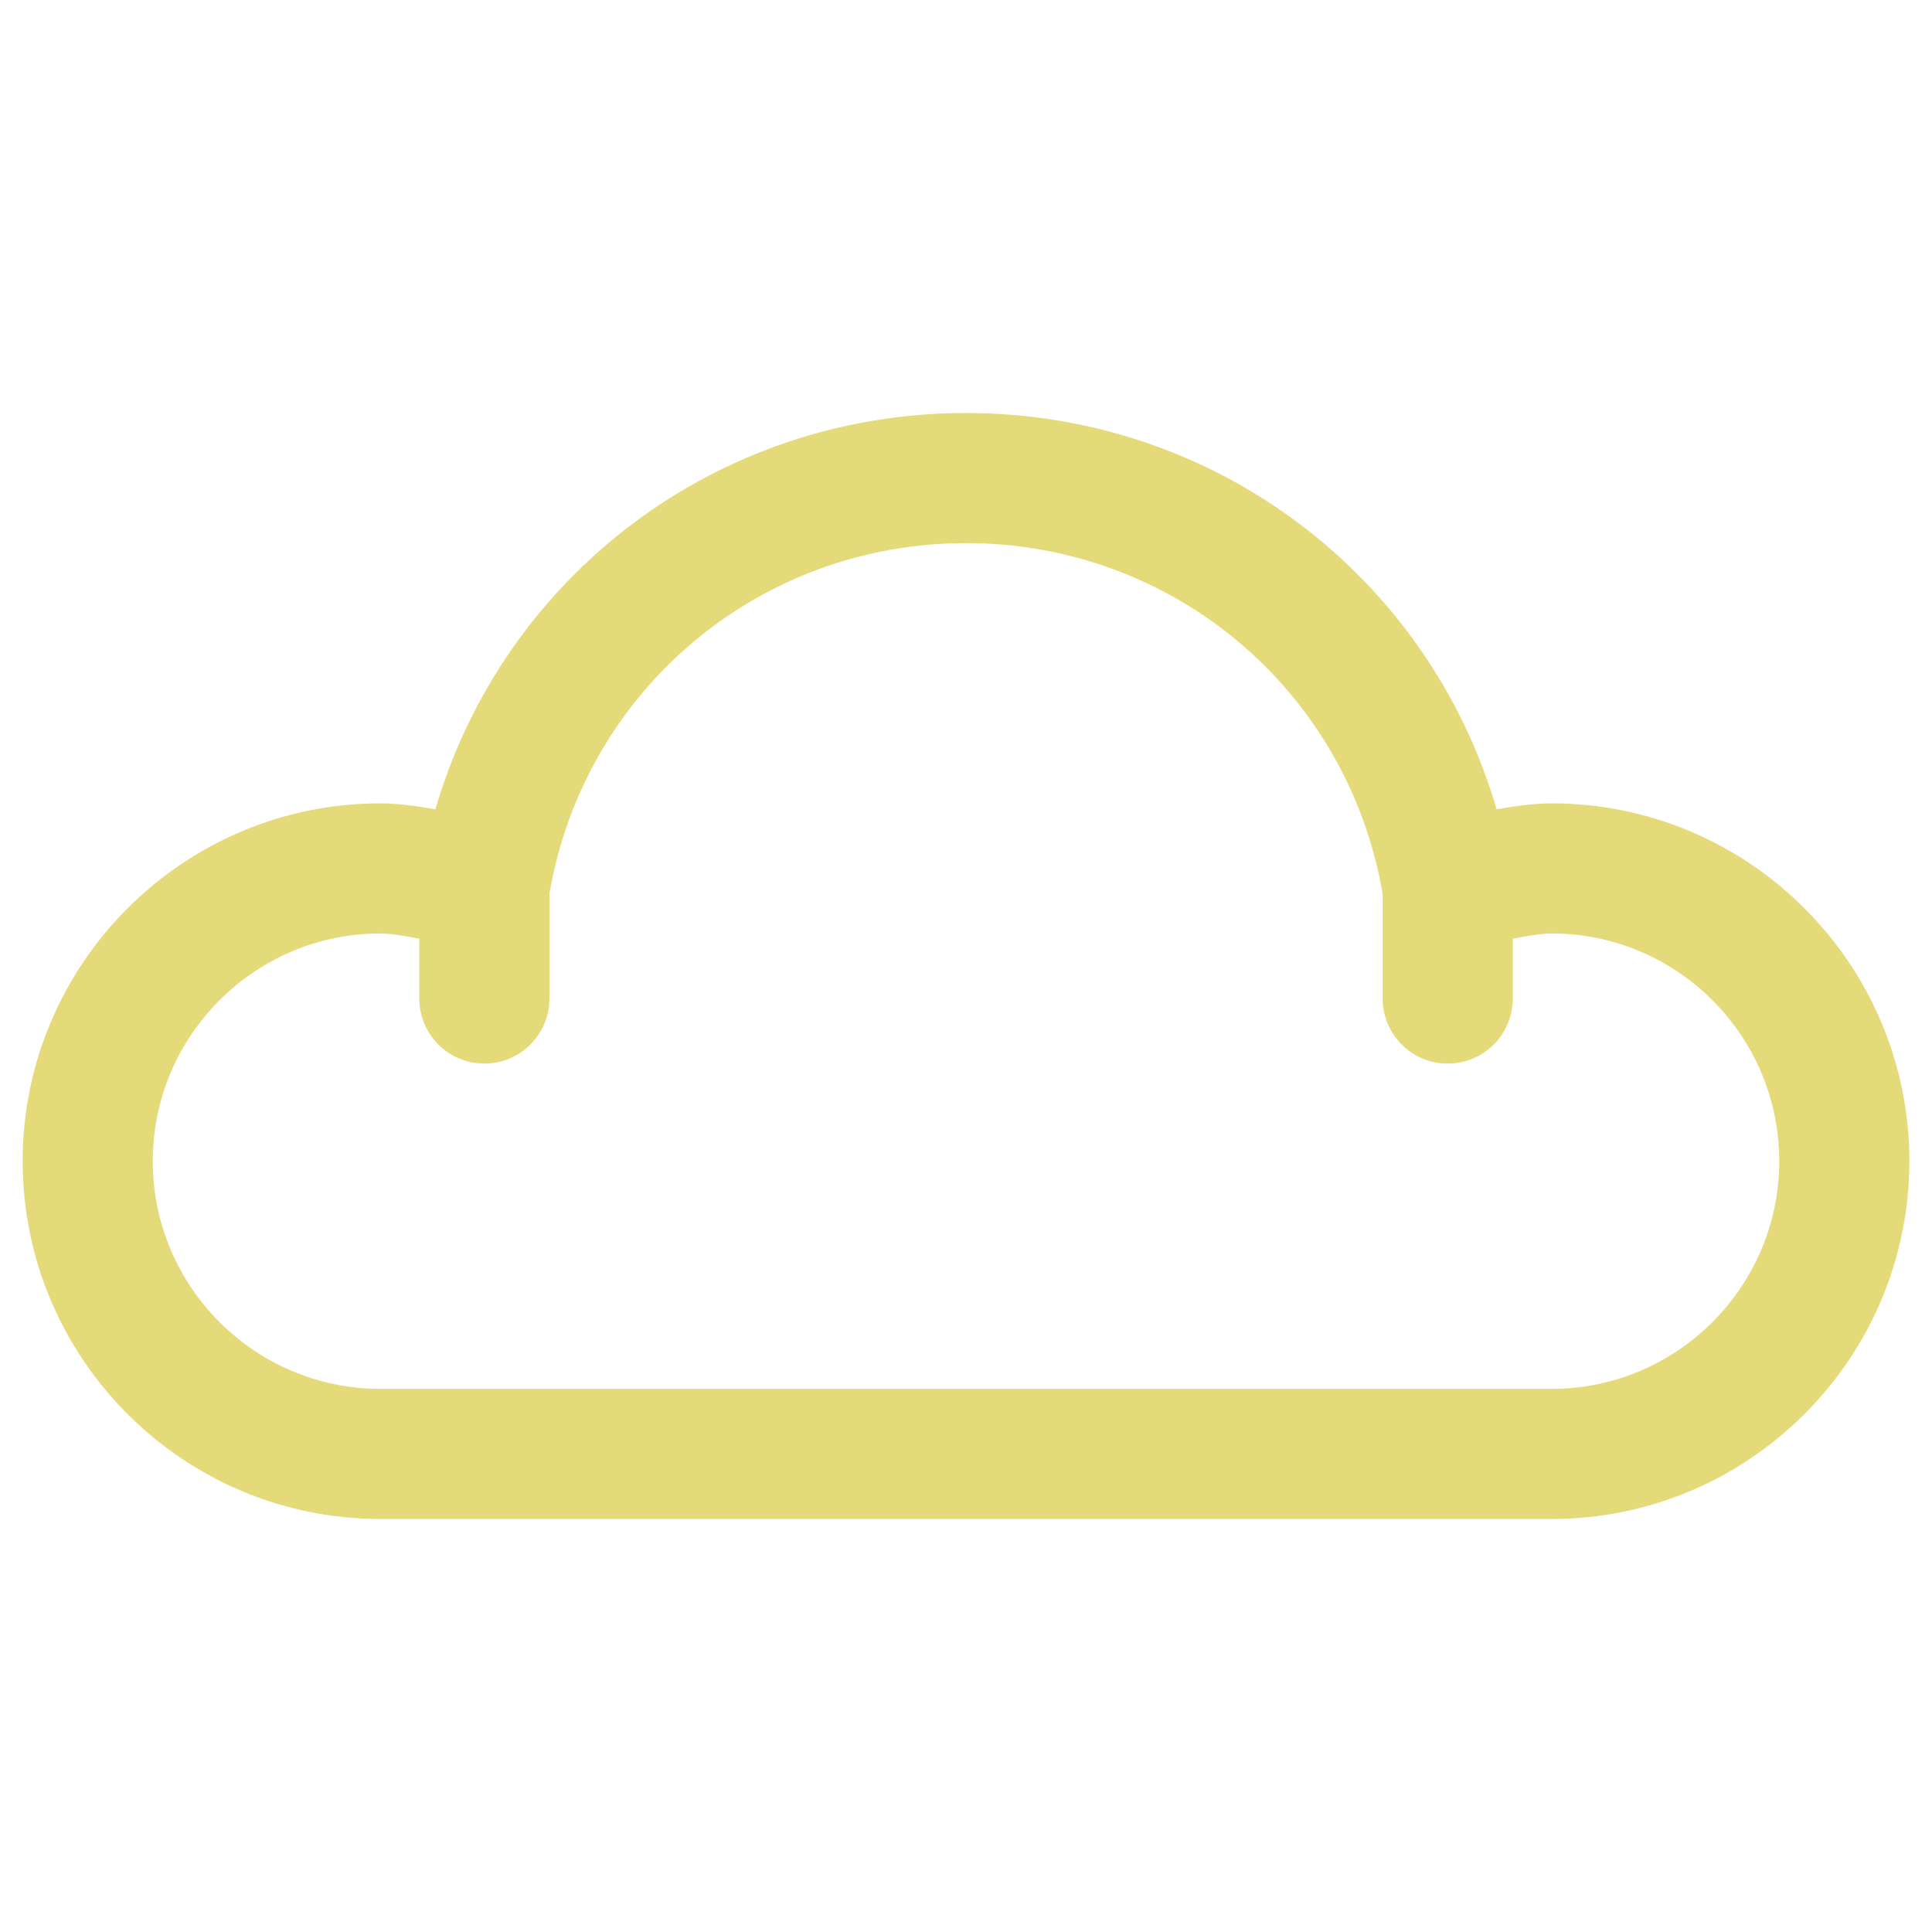
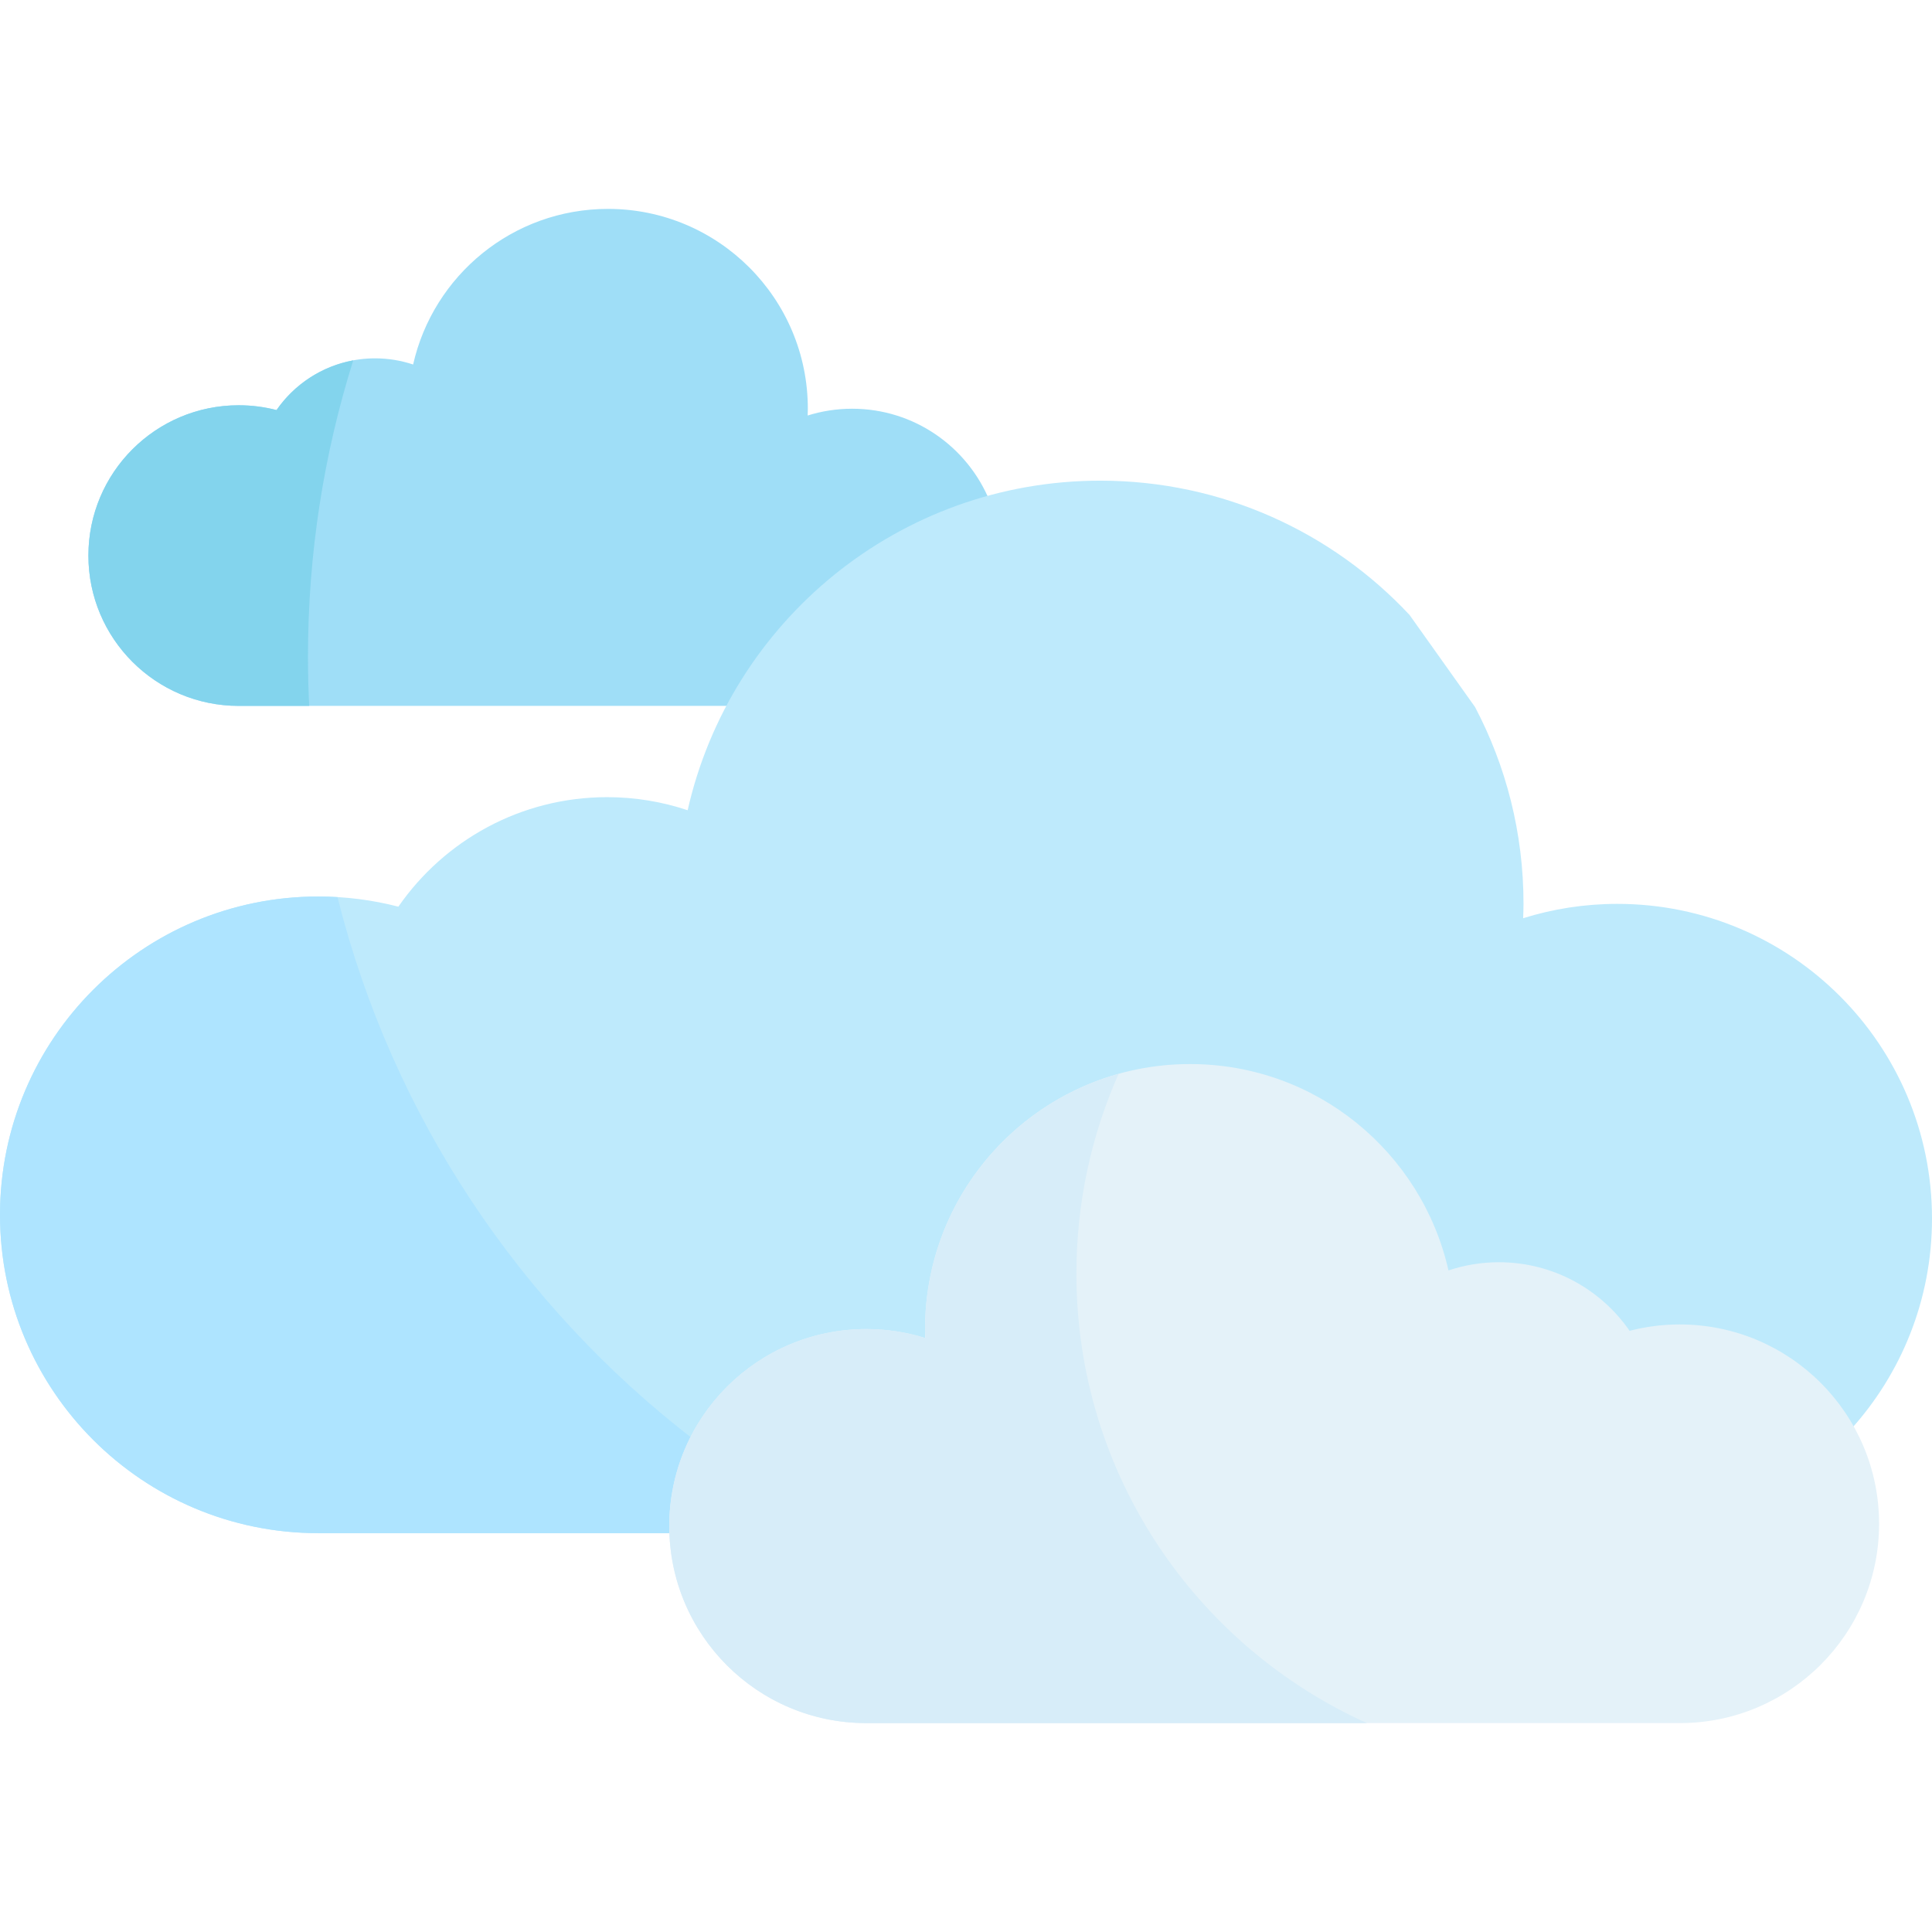
- <svg xmlns="http://www.w3.org/2000/svg" version="1.1" x="0px" y="0px" width="512" height="512" viewBox="0 0 512 512" enable-background="new 0 0 96 96" xml:space="preserve" id="svg4788">
-   <defs id="defs4792" />
-   <g id="Base" display="none">
+ <svg xmlns="http://www.w3.org/2000/svg" version="1.1" id="Layer_1" x="0px" y="0px" viewBox="0 0 511.998 511.998" style="enable-background:new 0 0 511.998 511.998;" xml:space="preserve">
+   <path style="fill:#9FDEF7;" d="M155.968,187.07h38.254c14.29-26.216,38.712-46.094,68.024-54.357  c-5.897-14.318-19.979-24.397-36.419-24.397c-4.11,0-8.069,0.633-11.79,1.798c0.02-0.598,0.046-1.195,0.046-1.798  c0-29.244-23.714-52.956-52.96-52.956c-25.223,0-46.309,17.632-51.642,41.239c-3.168-1.056-6.548-1.634-10.069-1.634  c-10.834,0-20.398,5.424-26.133,13.703c-3.2-0.825-6.56-1.272-10.019-1.272c-22,0-39.834,17.835-39.834,39.836  c0,21.997,17.835,39.836,39.834,39.836h63.687" />
+   <path style="fill:#BEEAFC;" d="M373.536,162.958c-20.468-21.893-49.607-35.578-81.941-35.578c-53.408,0-98.066,37.345-109.362,87.34  c-6.704-2.236-13.865-3.466-21.318-3.466c-22.947,0-43.196,11.49-55.341,29.022c-6.779-1.751-13.888-2.692-21.216-2.692  C37.768,237.584,0,275.352,0,321.942c0,46.588,37.768,84.361,84.358,84.361h93.011c0.196-28.675,23.489-51.858,52.206-51.858  c5.446,0,10.697,0.835,15.633,2.382c-0.023-0.79-0.059-1.582-0.059-2.382c0-38.787,31.442-70.23,70.228-70.23  c33.443,0,61.41,23.387,68.483,54.691c4.197-1.401,8.678-2.17,13.346-2.17c14.368,0,27.051,7.194,34.655,18.175  c4.245-1.098,8.696-1.688,13.284-1.688c19.231,0,36.057,10.279,45.295,25.637c13.396-14.793,21.557-34.414,21.557-55.94  c0-46.056-37.332-83.384-83.384-83.384c-8.696,0-17.08,1.333-24.963,3.803c0.041-1.263,0.096-2.529,0.096-3.803  c0-18.832-4.641-36.579-12.845-52.163" />
+   <path style="fill:#AEE4FF;" d="M89.442,237.74c-1.682-0.102-3.376-0.157-5.084-0.157C37.768,237.582,0,275.351,0,321.941  c0,46.588,37.768,84.361,84.358,84.361h93.011c0.061-8.998,2.4-17.454,6.464-24.823C137.844,346.086,103.961,295.755,89.442,237.74z  " />
+   <path style="fill:#83D4ED;" d="M81.614,174.026c0-27.362,4.208-53.738,11.999-78.528c-8.402,1.551-15.646,6.407-20.333,13.171  c-3.2-0.825-6.56-1.272-10.019-1.272c-22,0-39.834,17.835-39.834,39.836c0,21.997,17.835,39.836,39.834,39.836h18.678  C81.727,182.747,81.614,178.4,81.614,174.026z" />
+   <path style="fill:#E4F2F9;" d="M445.146,350.991c-4.588,0-9.041,0.588-13.284,1.688c-7.604-10.982-20.287-18.175-34.655-18.175  c-4.668,0-9.149,0.769-13.346,2.17c-7.074-31.305-35.04-54.691-68.483-54.691c-38.786,0-70.228,31.443-70.228,70.23  c0,0.8,0.035,1.592,0.059,2.382c-4.936-1.547-10.187-2.382-15.633-2.382c-28.835,0-52.212,23.373-52.212,52.216  c0,28.835,23.378,52.21,52.212,52.21h156.329h29.013h30.23c29.175,0,52.827-23.651,52.827-52.824  C497.973,374.64,474.321,350.991,445.146,350.991z" />
+   <path style="fill:#D7EDF9;" d="M285.258,337.525c0-18.847,4-36.758,11.185-52.941c-29.585,8.267-51.295,35.403-51.295,67.627  c0,0.8,0.035,1.592,0.059,2.382c-4.936-1.547-10.187-2.382-15.633-2.382c-28.835,0-52.212,23.373-52.212,52.216  c0,28.835,23.378,52.21,52.212,52.21h132.677C316.86,436.184,285.258,390.545,285.258,337.525z" />
+   <g>
</g>
-   <g id="Dibujo" transform="matrix(8.620677,0,0,8.620677,-157.7925,-131.9305)" style="fill:#e5da79;fill-opacity:1">
-     <g id="g4785" style="fill:#e5da79;fill-opacity:1">
-       <path d="m 66,40 c -0.507,0 -1.112,0.079 -1.688,0.184 C 62.218,33.012 55.663,28 48,28 40.336,28 33.782,33.012 31.688,40.184 31.112,40.079 30.507,40 30,40 c -6.065,0 -11,4.935 -11,11 0,6.065 4.935,11 11,11 H 66 C 72.065,62 77,57.065 77,51 77,44.935 72.065,40 66,40 Z m 0,18 H 30 c -3.86,0 -7,-3.141 -7,-7 0,-3.859 3.14,-7 7,-7 0.277,0 0.723,0.068 1.194,0.162 V 46 c 0,1.104 0.896,2 2,2 1.104,0 2,-0.896 2,-2 V 42.774 C 36.27,36.524 41.632,32 48,32 c 6.371,0 11.735,4.529 12.808,10.784 V 46 c 0,1.104 0.896,2 2,2 1.105,0 2,-0.896 2,-2 V 44.163 C 65.278,44.069 65.726,44 66,44 c 3.859,0 7,3.141 7,7 0,3.859 -3.141,7 -7,7 z" id="path4783" style="fill:#e5da79;fill-opacity:1" />
-     </g>
-   </g>
+   <g>
+ </g>
+   <g>
+ </g>
+   <g>
+ </g>
+   <g>
+ </g>
+   <g>
+ </g>
+   <g>
+ </g>
+   <g>
+ </g>
+   <g>
+ </g>
+   <g>
+ </g>
+   <g>
+ </g>
+   <g>
+ </g>
+   <g>
+ </g>
+   <g>
+ </g>
+   <g>
+ </g>
</svg>
